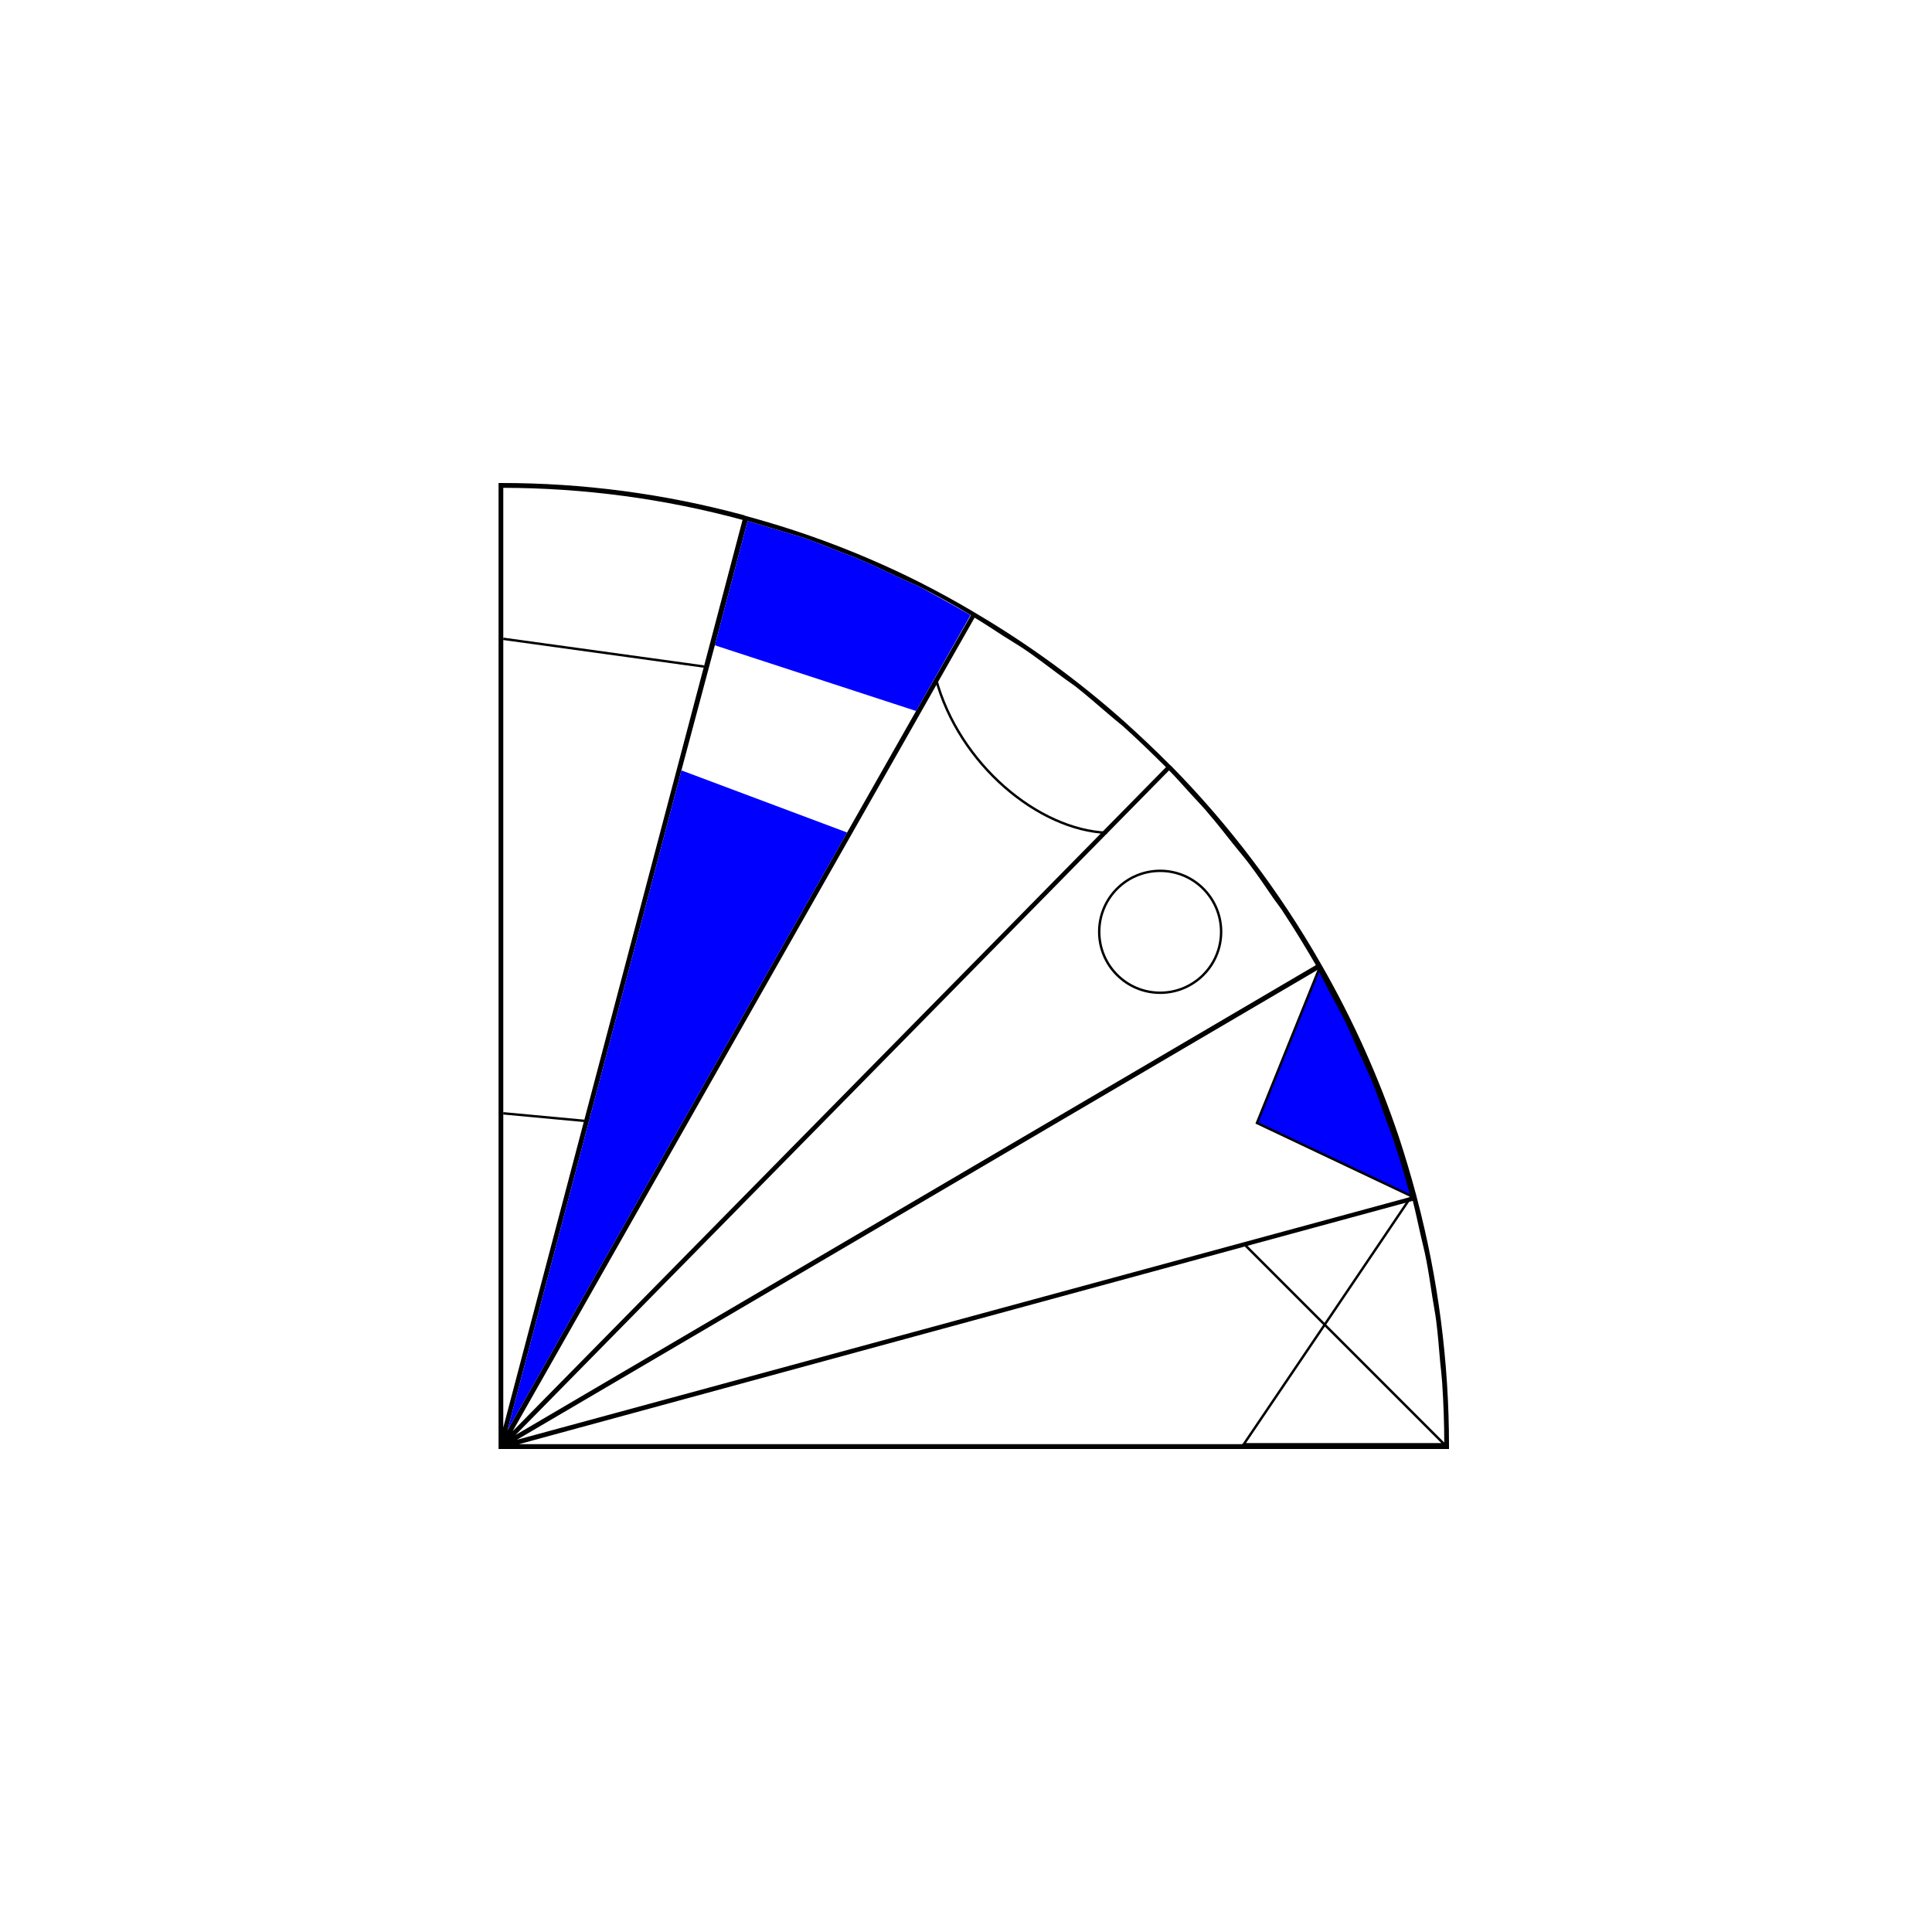
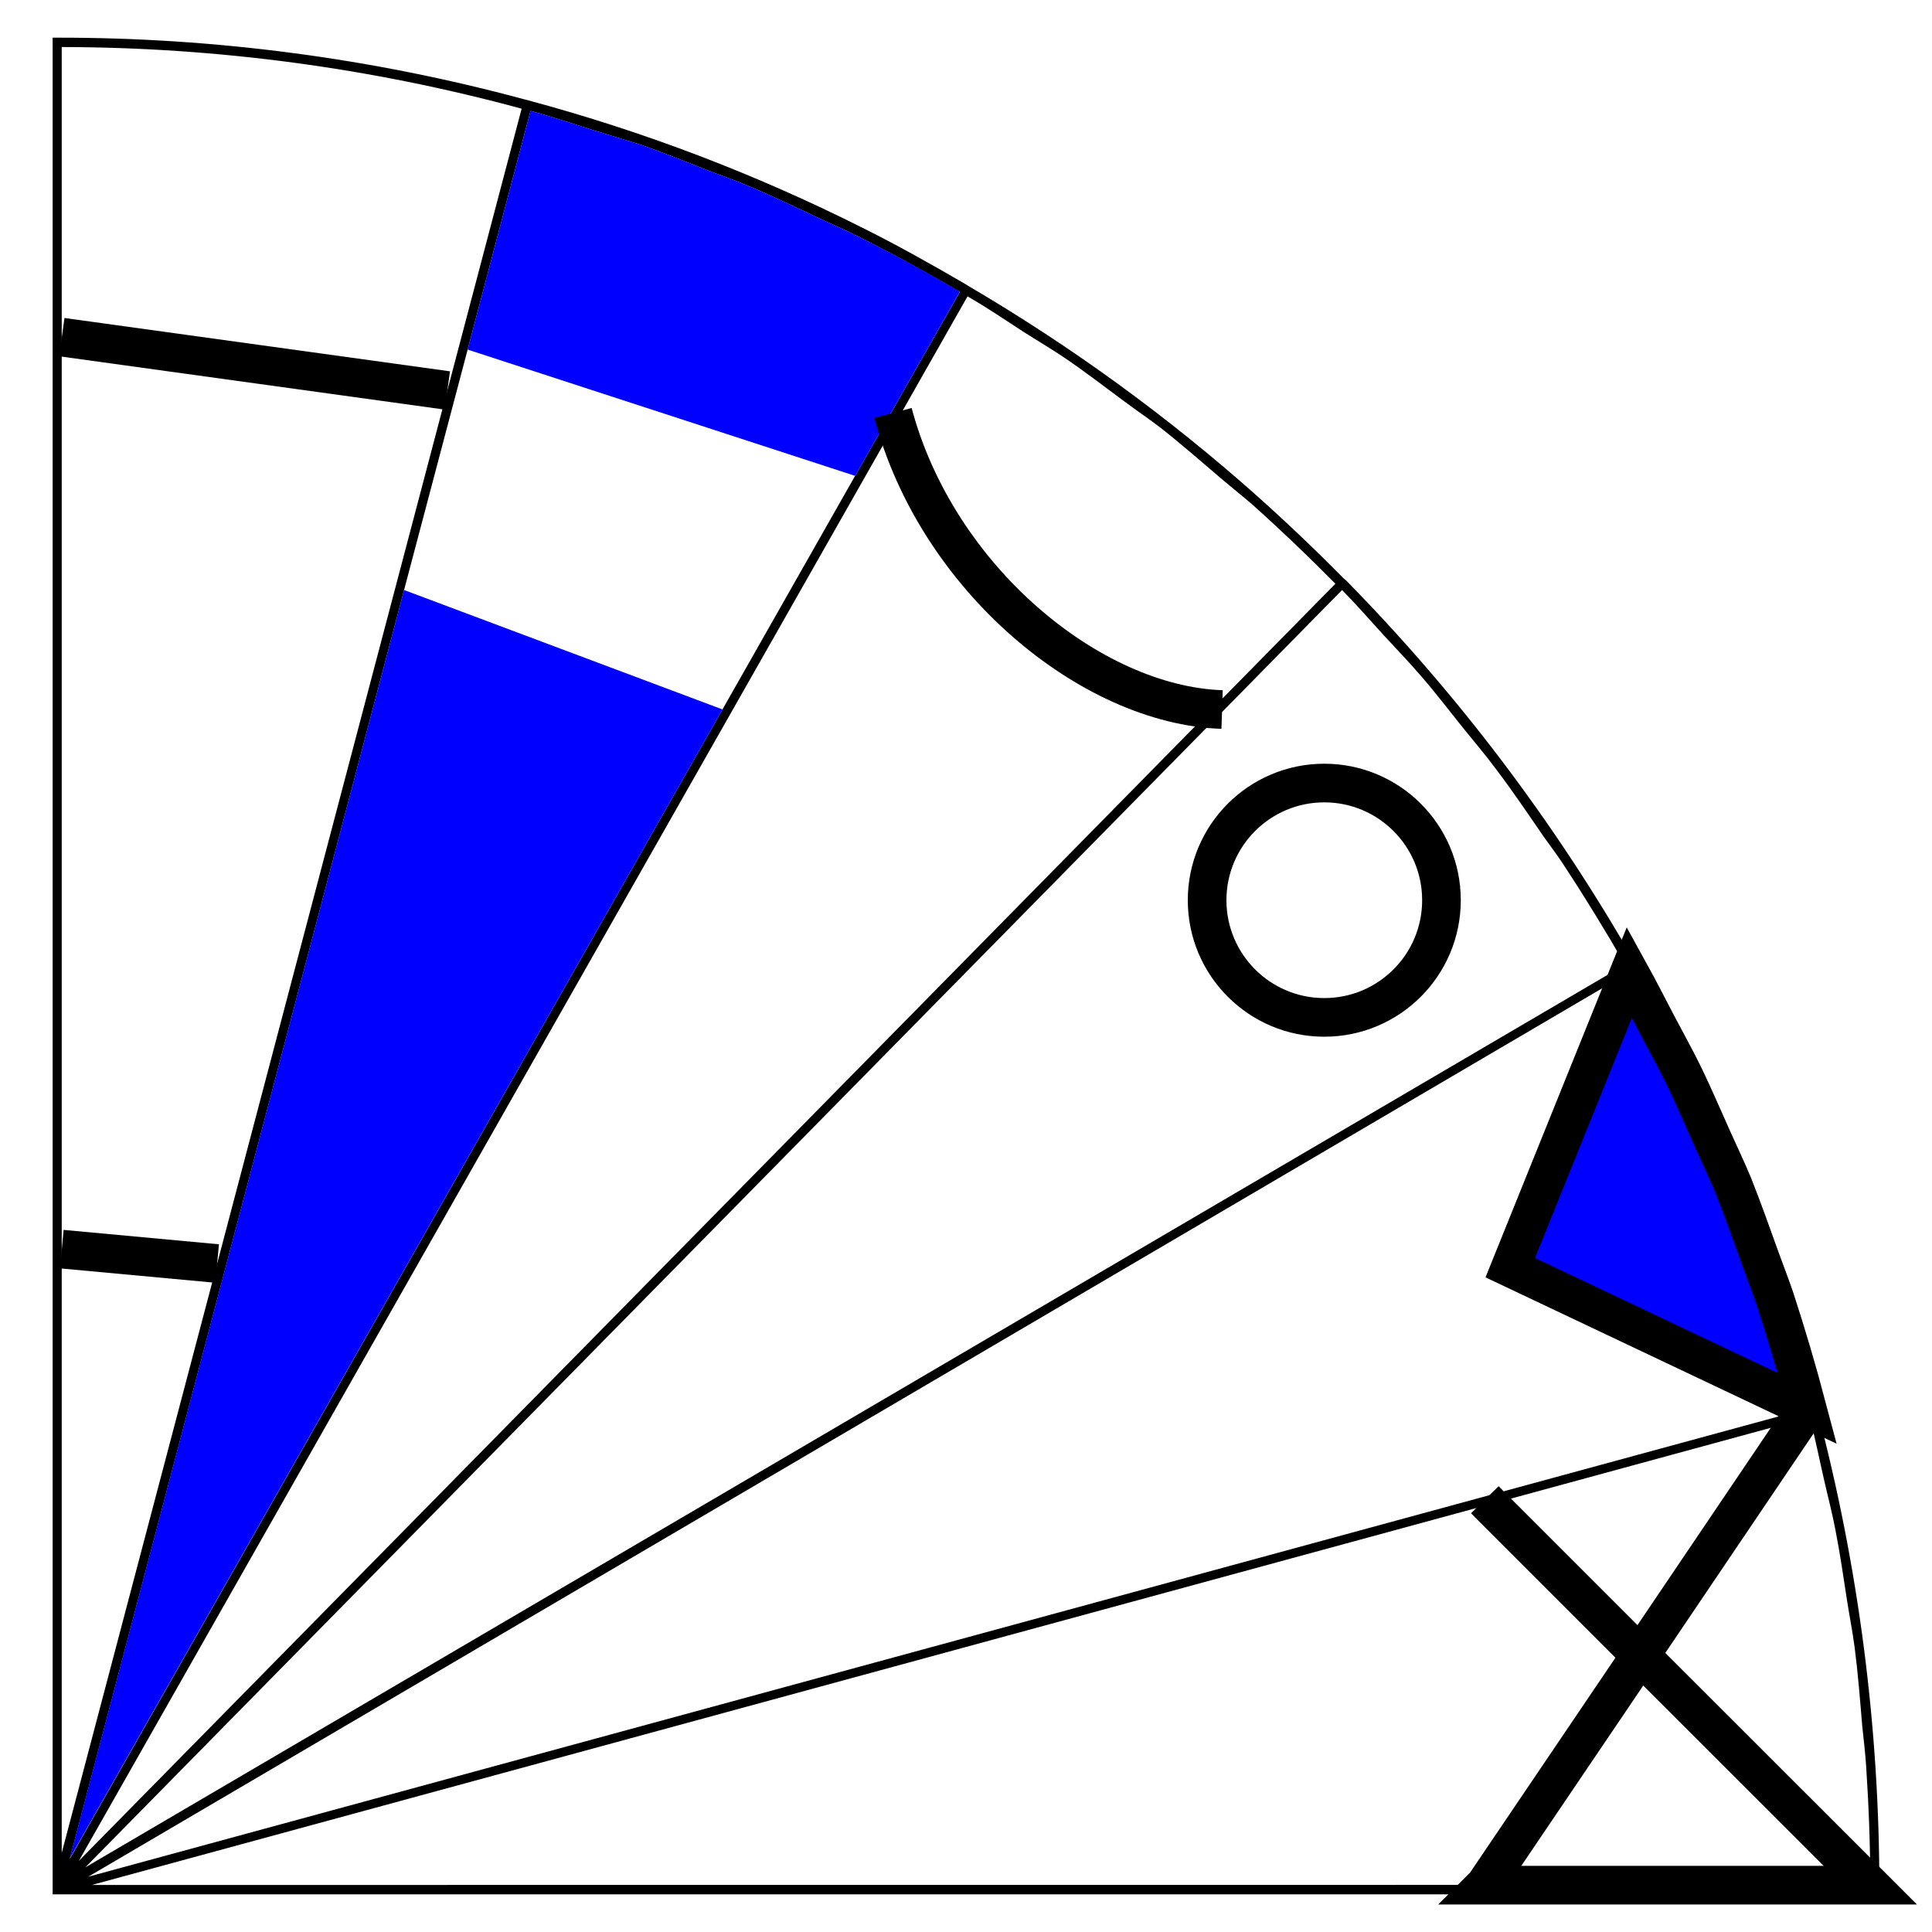
<svg xmlns="http://www.w3.org/2000/svg" id="Layer_1" data-name="Layer 1" viewBox="0 0 200 200">
  <defs>
-     <style>.cls-1,.cls-3{fill:blue;}.cls-2{fill:none;}.cls-2,.cls-3{stroke:#000;stroke-miterlimit:10;stroke-width:0.25px;}</style>
+     <style>.cls-1,.cls-3{fill:blue;}.cls-2{fill:none;}.cls-2,.cls-3{stroke:#000;stroke-miterlimit:10;stroke-width:4px;}</style>
  </defs>
-   <path d="M146.66,123.94l-.06-.24h0c-.54-2-1.13-4-1.79-6a99.65,99.65,0,0,0-8-17.8,0,0,0,0,1,0,0l-.11-.19h0a100,100,0,0,0-15.47-20.43l-.1-.08c-1.52-1.54-3.08-3-4.69-4.46a97.71,97.71,0,0,0-15.53-11.32l-.21-.13h0c-1.79-1.06-3.62-2.06-5.47-3a95.08,95.08,0,0,0-18-6.87L77,53.33h0A96,96,0,0,0,51.86,50h-.25V150H150v-.25A100.69,100.69,0,0,0,146.66,123.94ZM52.1,50.5a95.3,95.3,0,0,1,24.77,3.32L72.87,69l-12.4,47L52.1,147.77ZM70.54,79.75,74,66.8l3.39-12.86c1.14.31,2.26.69,3.39,1,.85.27,1.71.5,2.56.79,1.16.4,2.3.87,3.45,1.32.83.32,1.68.61,2.5,1,1.21.5,2.39,1.08,3.57,1.64.74.35,1.5.67,2.23,1,1.84.93,3.64,1.92,5.42,3L94.83,73.6,87.69,86.18,52.53,148.07Zm26.48-9,3.87-6.81c1,.6,2,1.26,3,1.91.75.48,1.52.93,2.26,1.43,1.07.73,2.11,1.53,3.16,2.31.66.49,1.34,1,2,1.45,1.14.9,2.24,1.86,3.35,2.81.52.44,1,.85,1.56,1.3,1.53,1.37,3,2.8,4.48,4.27l-6.63,6.74-61,62Zm24,9c.78.79,1.51,1.63,2.26,2.45s1.38,1.46,2,2.23c.82.95,1.58,1.94,2.36,2.92.55.69,1.13,1.36,1.66,2.06.9,1.19,1.73,2.42,2.57,3.65.37.53.77,1,1.12,1.59,1.13,1.72,2.2,3.48,3.23,5.26L53.37,148.55Zm15.48,20.59c.53.94,1,1.91,1.51,2.86s1,1.81,1.43,2.73c.55,1.14,1,2.3,1.54,3.45.36.81.75,1.61,1.09,2.43.53,1.31,1,2.65,1.47,4,.25.7.53,1.38.76,2.08q1,2.94,1.78,6L53.5,149.05ZM53.72,149.5,129,129l16.69-4.54.56-.15c.29,1.12.52,2.27.78,3.4.2.9.44,1.79.61,2.69.25,1.27.43,2.55.63,3.83.13.83.29,1.64.4,2.47.18,1.41.29,2.83.41,4.25.07.71.16,1.42.21,2.13.14,2.13.22,4.28.22,6.42Z" />
-   <polygon class="cls-1" points="87.69 86.18 52.53 148.07 70.54 79.75 87.69 86.18" />
-   <path class="cls-1" d="M100.47,63.68,94.83,73.6,74,66.8l3.39-12.86c1.14.31,2.26.69,3.39,1,.85.27,1.71.5,2.56.79,1.16.4,2.3.87,3.45,1.32.83.32,1.68.61,2.5,1,1.21.5,2.39,1.08,3.57,1.64.74.35,1.5.67,2.23,1C96.89,61.65,98.69,62.64,100.47,63.68Z" />
-   <path class="cls-2" d="M96.87,70.21c2.39,8.92,10.66,15.73,17.73,16" />
-   <circle class="cls-2" cx="120.1" cy="96.46" r="6.31" />
-   <path class="cls-3" d="M146.12,123.83l-16-7.58,6.42-15.91c.53.94,1,1.91,1.51,2.86s1,1.81,1.43,2.73c.55,1.14,1,2.3,1.54,3.45.36.81.75,1.61,1.09,2.43.53,1.31,1,2.65,1.47,4,.25.7.53,1.38.76,2.08Q145.33,120.81,146.12,123.83Z" />
-   <polyline class="cls-2" points="128.75 128.75 129 129 137.13 137.13 149.5 149.5 149.51 149.51 128.75 149.51 128.76 149.5 137.13 137.13 145.69 124.46 146.12 123.83" />
-   <line class="cls-2" x1="52.1" y1="66.13" x2="72.87" y2="69" />
-   <line class="cls-2" x1="52.1" y1="115.25" x2="60.47" y2="116.03" />
+   <path d="M188.13,146l-.12-.46h0c-1-3.9-2.18-7.77-3.45-11.57a191.4,191.4,0,0,0-15.27-34.21.07.07,0,0,1,0-.06l-.22-.36h0a192.28,192.28,0,0,0-29.74-39.27l-.19-.15q-4.38-4.44-9-8.57A187.93,187.93,0,0,0,100.24,29.6l-.4-.25,0,0c-3.44-2-7-4-10.52-5.75a182.59,182.59,0,0,0-34.59-13.2l-.46-.12v0A184.86,184.86,0,0,0,5.93,3.9H5.45V196.1h189.1v-.48A193.41,193.41,0,0,0,188.13,146ZM6.39,4.87A182.76,182.76,0,0,1,54,11.25L46.31,40.42,22.48,130.81l-16.09,61ZM41.83,61.08l6.58-24.89,6.51-24.71c2.19.59,4.34,1.32,6.52,2,1.63.51,3.28,1,4.92,1.51,2.23.77,4.42,1.68,6.63,2.54,1.59.62,3.23,1.17,4.8,1.85,2.33,1,4.6,2.07,6.86,3.15,1.43.67,2.89,1.29,4.29,2,3.54,1.78,7,3.69,10.42,5.69L88.52,49.26,74.79,73.44l-67.57,119Zm50.9-17.32,7.43-13.08c2,1.15,3.87,2.42,5.79,3.67,1.44.92,2.92,1.78,4.34,2.75,2.06,1.4,4.06,2.94,6.08,4.44,1.26.94,2.57,1.82,3.82,2.78,2.19,1.73,4.3,3.58,6.44,5.4,1,.85,2,1.64,3,2.5,2.94,2.63,5.82,5.38,8.61,8.21L125.49,73.38,8.16,192.64Zm46.2,17.32c1.5,1.52,2.9,3.13,4.34,4.71,1.31,1.42,2.65,2.81,3.92,4.29,1.58,1.82,3,3.72,4.54,5.61,1.06,1.32,2.17,2.61,3.19,4,1.73,2.28,3.32,4.65,4.94,7,.71,1,1.48,2,2.15,3.06,2.17,3.3,4.23,6.69,6.21,10.11L8.83,193.31Zm29.75,39.57c1,1.81,1.94,3.67,2.9,5.5s1.89,3.48,2.75,5.25c1.06,2.19,2,4.42,3,6.63.69,1.55,1.44,3.09,2.09,4.67,1,2.52,1.91,5.09,2.83,7.65.48,1.34,1,2.65,1.46,4,1.27,3.77,2.4,7.6,3.42,11.46l-178,48.47ZM9.51,195.13l144.68-39.39L186.27,147l1.07-.29c.56,2.15,1,4.36,1.5,6.54.39,1.73.85,3.44,1.17,5.17.48,2.44.83,4.9,1.21,7.36.25,1.59.56,3.15.77,4.74.35,2.71.56,5.44.79,8.17.14,1.37.31,2.73.4,4.1.27,4.09.43,8.22.43,12.33Z" />
+   <polygon class="cls-1" points="74.79 73.44 7.22 192.39 41.83 61.08 74.79 73.44" />
+   <path class="cls-1" d="M99.36,30.2,88.52,49.26,48.41,36.19l6.51-24.71c2.19.59,4.34,1.32,6.52,2,1.63.51,3.28,1,4.92,1.51,2.23.77,4.42,1.68,6.63,2.54,1.59.62,3.23,1.17,4.8,1.85,2.33,1,4.6,2.07,6.86,3.15,1.43.67,2.89,1.29,4.29,2C92.48,26.29,95.94,28.2,99.36,30.2Z" />
+   <path class="cls-2" d="M92.44,42.75C97,59.89,112.92,73,126.51,73.45" />
+   <circle class="cls-2" cx="137.09" cy="93.19" r="12.13" />
+   <path class="cls-3" d="M187.09,145.8l-30.75-14.57,12.34-30.58c1,1.81,1.94,3.67,2.9,5.5s1.89,3.48,2.75,5.25c1.06,2.19,2,4.42,3,6.63.69,1.55,1.44,3.09,2.09,4.67,1,2.52,1.91,5.09,2.83,7.65.48,1.34,1,2.65,1.46,4C184.94,138.11,186.07,141.94,187.09,145.8Z" />
+   <polyline class="cls-2" points="153.71 155.25 154.19 155.74 169.81 171.36 193.59 195.13 193.61 195.15 153.71 195.15 153.73 195.13 169.81 171.36 186.26 147.01 187.09 145.8" />
+   <line class="cls-2" x1="6.4" y1="34.9" x2="46.31" y2="40.42" />
+   <line class="cls-2" x1="6.4" y1="129.31" x2="22.48" y2="130.8" />
</svg>
